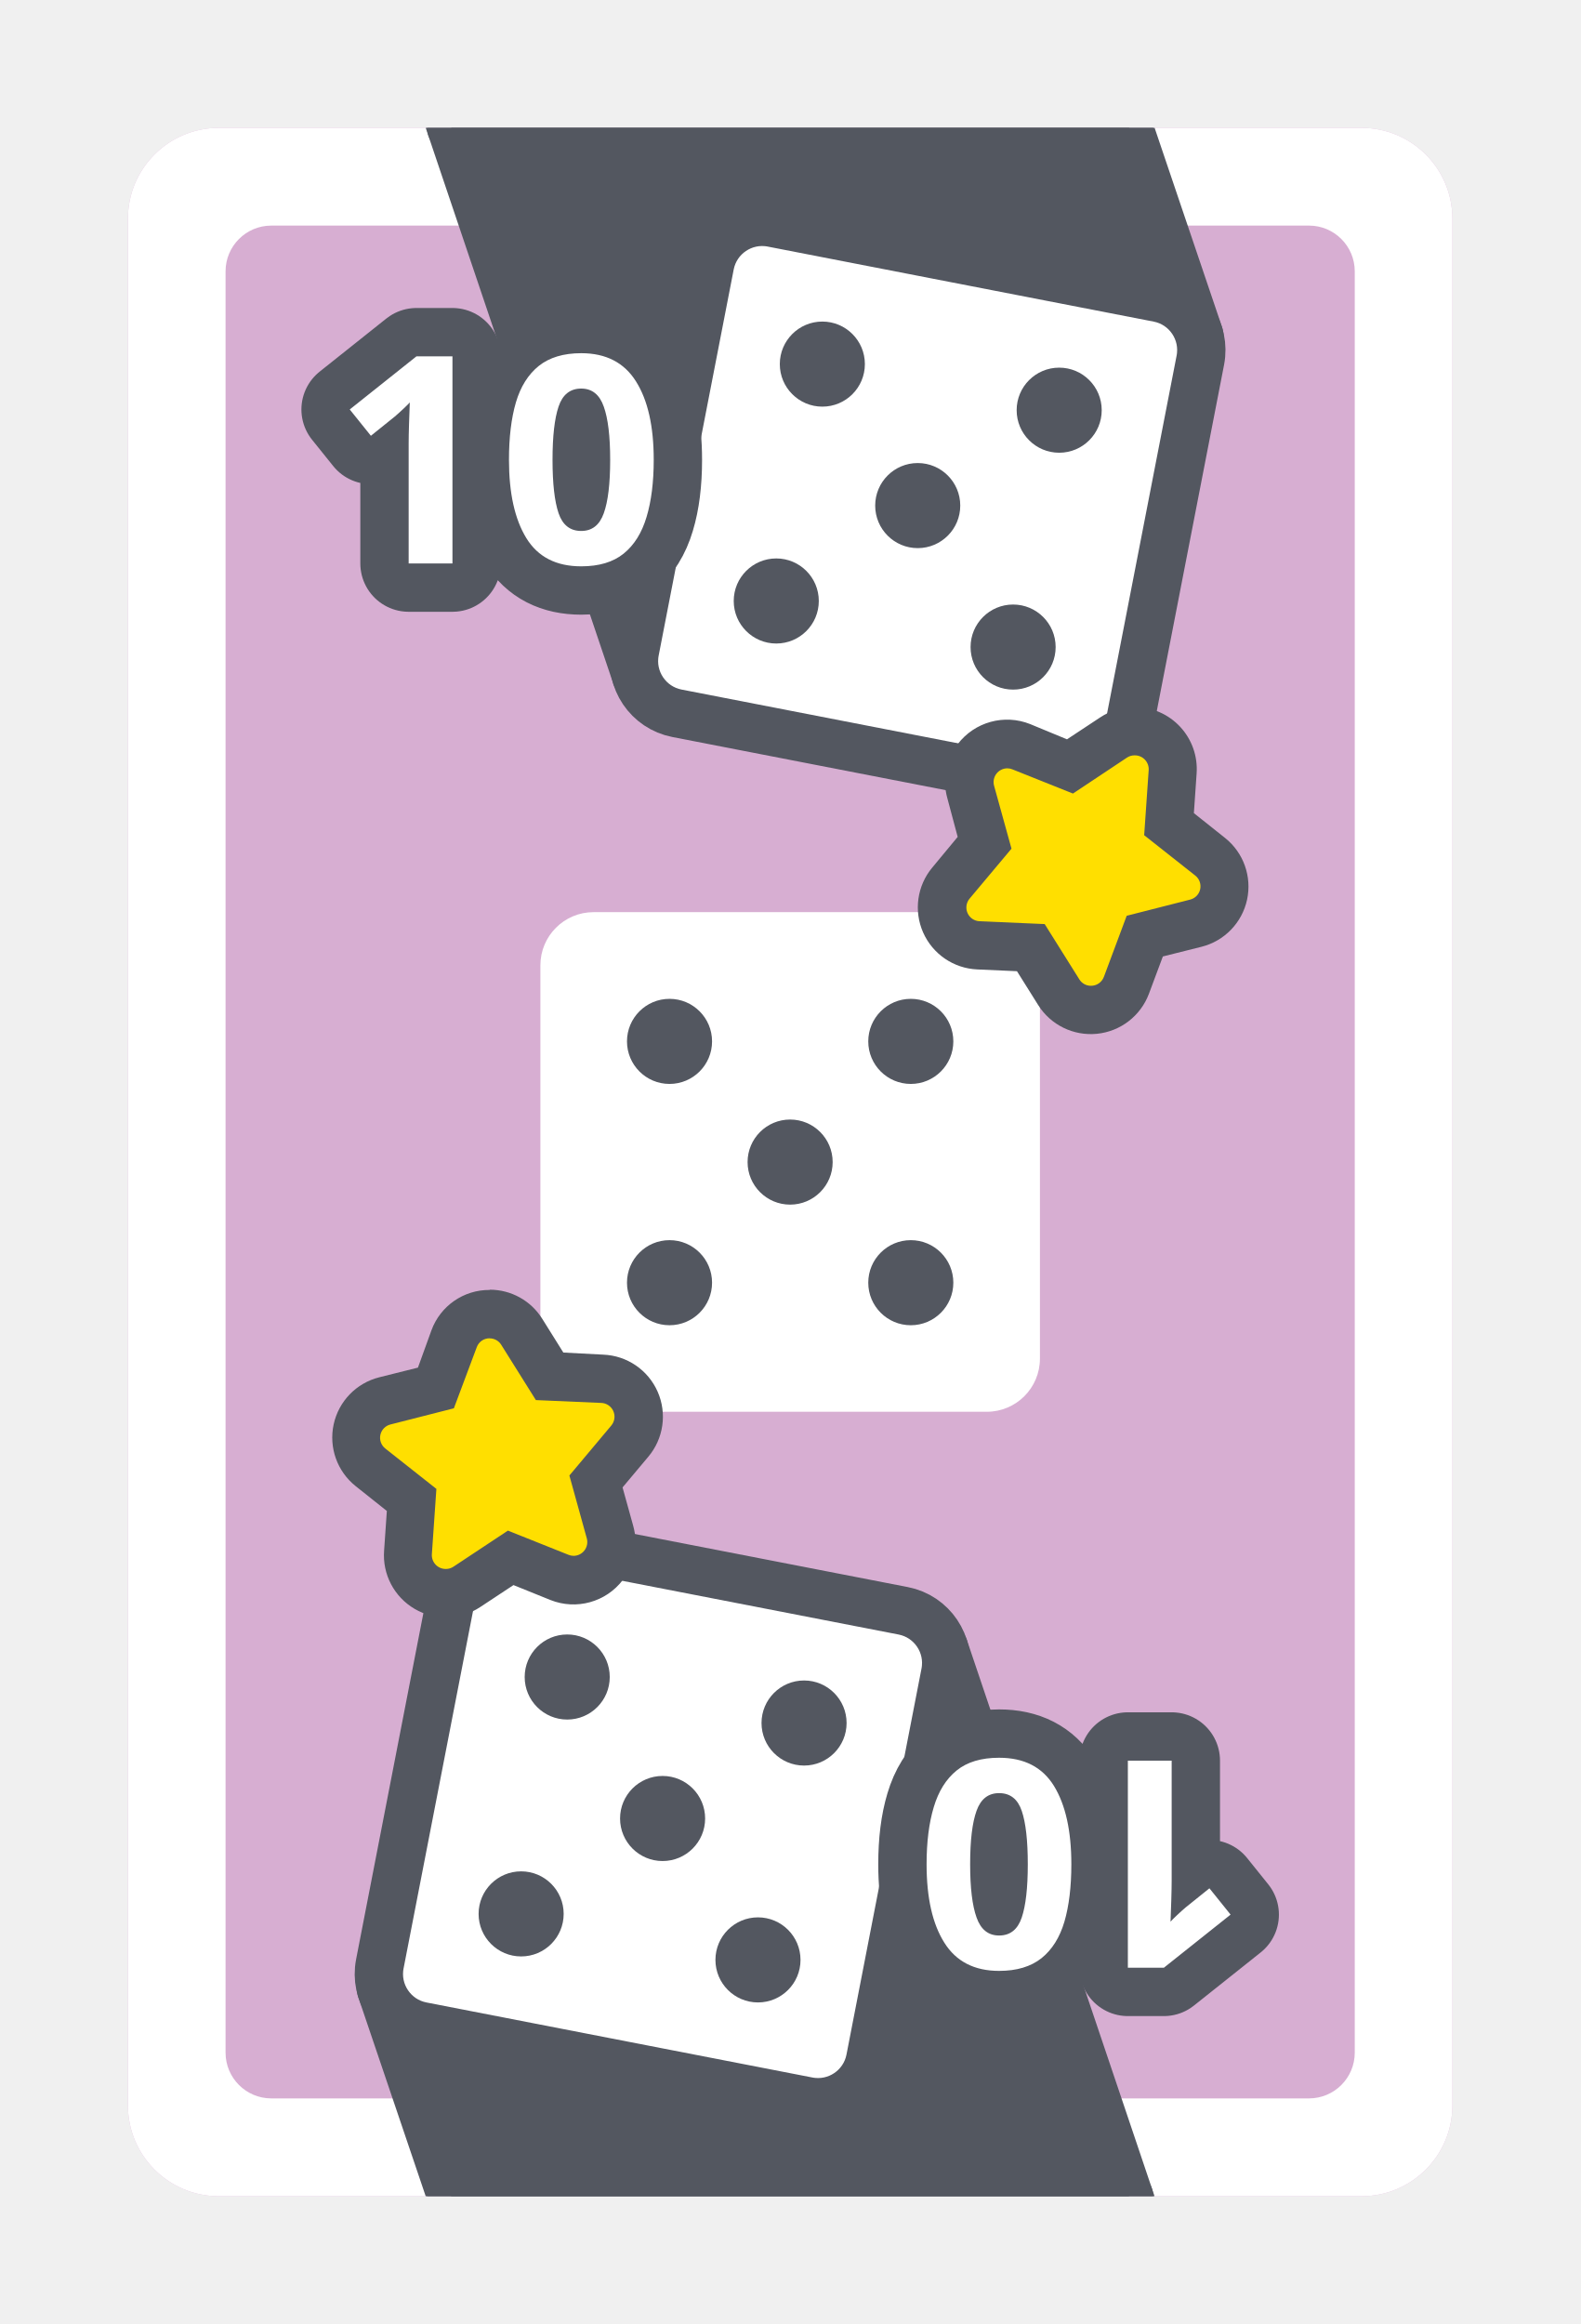
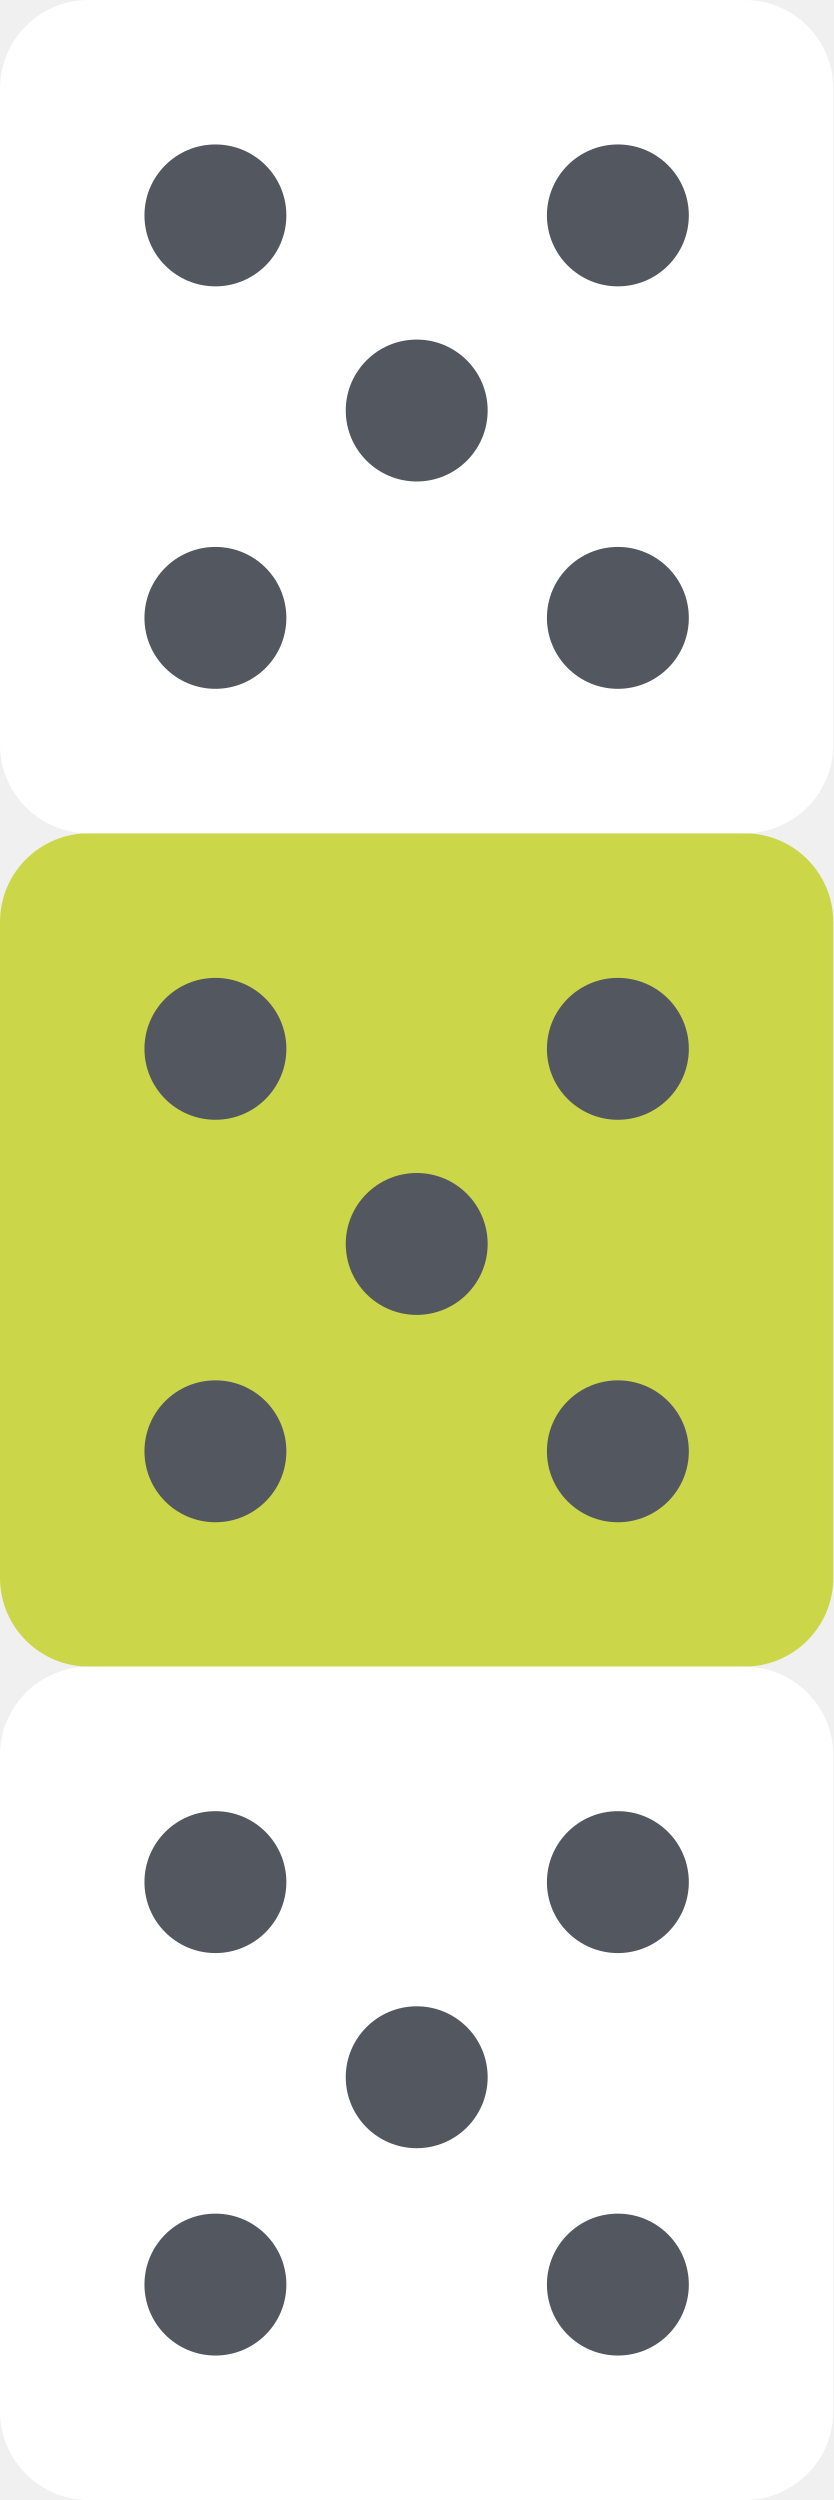
- <svg xmlns="http://www.w3.org/2000/svg" viewBox="0 0 196.16 288.44">
+ <svg xmlns="http://www.w3.org/2000/svg" viewBox="0 0 62.02 186.04">
  <defs>
-     <style>.cls-1,.cls-9{fill:none;}.cls-2{clip-path:url(#clip-path);}.cls-3{fill:#d7aed2;stroke:#52565e;stroke-miterlimit:10;}.cls-11,.cls-4,.cls-6{fill:#fff;}.cls-10,.cls-5,.cls-7{fill:#535760;}.cls-5,.cls-6,.cls-9{stroke:#535760;}.cls-5,.cls-9{stroke-linecap:round;stroke-linejoin:round;}.cls-5,.cls-6{stroke-width:6px;}.cls-8{fill:#ffdf00;}.cls-10,.cls-11,.cls-9{font-size:36px;font-family:Menco-Black, Menco;font-weight:800;}.cls-9{stroke-width:12px;}</style>
-     <clipPath id="clip-path" transform="translate(15.88 15.87)">
-       <rect class="cls-1" width="164.41" height="256.71" rx="11.28" />
-     </clipPath>
+     <style>.cls-1{fill:#cbd748;}.cls-2{fill:#535760;}.cls-3{fill:#fff;}</style>
  </defs>
  <g id="Layer_2" data-name="Layer 2">
    <g id="Layer_13" data-name="Layer 13">
-       <g class="cls-2">
-         <rect id="Rectangle_1070" data-name="Rectangle 1070" class="cls-3" x="6.4" y="7.41" width="183.36" height="273.63" />
-         <path class="cls-4" d="M146.62,12.13a5.68,5.68,0,0,1,5.67,5.67V238.9a5.68,5.68,0,0,1-5.67,5.67H17.79a5.68,5.68,0,0,1-5.67-5.67V17.8a5.68,5.68,0,0,1,5.67-5.67H146.62m0-28H17.79A33.72,33.72,0,0,0-15.88,17.8V238.9a33.71,33.71,0,0,0,33.67,33.67H146.62a33.71,33.71,0,0,0,33.67-33.67V17.8a33.72,33.72,0,0,0-33.67-33.67Z" transform="translate(15.88 15.87)" />
-         <polyline class="cls-5" points="117.18 204.5 140.15 272.58 56.01 272.58 47.29 246.84" />
-         <polygon class="cls-5" points="140.15 272.58 143.01 281.04 58.86 281.03 56.01 272.58 140.15 272.58" />
-         <polyline class="cls-5" points="78.99 83.95 56.01 15.86 140.16 15.87 148.87 41.6" />
-         <polygon class="cls-5" points="56.01 15.86 53.16 7.41 137.3 7.41 140.16 15.87 56.01 15.86" />
-         <rect id="Rectangle_1073" data-name="Rectangle 1073" class="cls-6" x="35.36" y="178.82" width="62.01" height="62.01" rx="6.6" transform="translate(-136.39 250.81) rotate(-79)" />
-         <rect id="Rectangle_1074" data-name="Rectangle 1074" class="cls-4" x="67.08" y="113.21" width="62.01" height="62.01" rx="6.6" />
-         <rect id="Rectangle_1075" data-name="Rectangle 1075" class="cls-6" x="67.03" y="15.87" width="62.01" height="62.01" rx="6.6" transform="translate(49.19 150.04) rotate(-79)" />
-         <circle id="Ellipse_916" data-name="Ellipse 916" class="cls-7" cx="131.48" cy="50.91" r="5.28" />
-         <circle id="Ellipse_921" data-name="Ellipse 921" class="cls-7" cx="96.36" cy="74.59" r="5.28" />
-         <circle id="Ellipse_923" data-name="Ellipse 923" class="cls-7" cx="102.08" cy="45.19" r="5.28" />
-         <circle id="Ellipse_924" data-name="Ellipse 924" class="cls-7" cx="125.76" cy="80.31" r="5.28" />
-         <circle id="Ellipse_925" data-name="Ellipse 925" class="cls-7" cx="113.92" cy="62.75" r="5.28" />
-         <circle id="Ellipse_916-2" data-name="Ellipse 916" class="cls-7" cx="113.06" cy="129.25" r="5.28" />
-         <circle id="Ellipse_921-2" data-name="Ellipse 921" class="cls-7" cx="83.11" cy="159.2" r="5.28" />
-         <circle id="Ellipse_923-2" data-name="Ellipse 923" class="cls-7" cx="83.11" cy="129.25" r="5.28" />
-         <circle id="Ellipse_924-2" data-name="Ellipse 924" class="cls-7" cx="113.06" cy="159.2" r="5.28" />
-         <circle id="Ellipse_925-2" data-name="Ellipse 925" class="cls-7" cx="98.08" cy="144.23" r="5.28" />
-         <circle id="Ellipse_915" data-name="Ellipse 915" class="cls-7" cx="64.69" cy="237.54" r="5.28" />
-         <circle id="Ellipse_916-3" data-name="Ellipse 916" class="cls-7" cx="99.81" cy="213.85" r="5.28" />
-         <circle id="Ellipse_923-3" data-name="Ellipse 923" class="cls-7" cx="70.41" cy="208.14" r="5.28" />
-         <circle id="Ellipse_924-3" data-name="Ellipse 924" class="cls-7" cx="94.09" cy="243.25" r="5.28" />
-         <circle id="Ellipse_925-3" data-name="Ellipse 925" class="cls-7" cx="82.25" cy="225.7" r="5.28" />
-         <path class="cls-8" d="M39.44,181.83A4.72,4.72,0,0,1,36,180.32a4.64,4.64,0,0,1-1.25-3.53l.45-6.5-5.1-4.06A4.71,4.71,0,0,1,31.88,158l6.32-1.58,2.28-6.11a4.72,4.72,0,0,1,8.41-.84L52.34,155l6.51.29A4.7,4.7,0,0,1,62.26,163l-4.19,5,1.74,6.28a4.63,4.63,0,0,1-.78,4.1,4.74,4.74,0,0,1-3.75,1.87,4.64,4.64,0,0,1-1.76-.35l-6.05-2.43L42,181A4.67,4.67,0,0,1,39.44,181.83Z" transform="translate(15.88 15.87)" />
-         <path class="cls-7" d="M44.9,150.24a1.68,1.68,0,0,1,1.44.8l4.3,6.86,8.08.35A1.71,1.71,0,0,1,60,161.06l-5.2,6.2,2.16,7.8a1.71,1.71,0,0,1-1.64,2.17,1.63,1.63,0,0,1-.64-.13l-7.51-3-6.75,4.47a1.67,1.67,0,0,1-.94.29A1.72,1.72,0,0,1,37.73,177l.56-8.08-6.33-5a1.7,1.7,0,0,1,.65-3l7.85-2,2.84-7.58a1.68,1.68,0,0,1,1.6-1.11m0-6h0a7.63,7.63,0,0,0-7.22,5L36,153.87l-4.8,1.2a7.71,7.71,0,0,0-2.93,13.51l3.87,3.08-.34,4.92a7.7,7.7,0,0,0,11.94,7l4.12-2.72,4.58,1.85a7.71,7.71,0,0,0,9-2.49,7.66,7.66,0,0,0,1.28-6.72l-1.32-4.76,3.18-3.79A7.71,7.71,0,0,0,59,152.26L54.05,152l-2.62-4.19a7.67,7.67,0,0,0-6.53-3.61Z" transform="translate(15.88 15.87)" />
-         <path class="cls-8" d="M119.51,109.47a4.65,4.65,0,0,1-4-2.21l-3.46-5.52-6.51-.29a4.7,4.7,0,0,1-3.41-7.72l4.19-5-1.74-6.28a4.67,4.67,0,0,1,.78-4.1,4.68,4.68,0,0,1,5.52-1.52l6,2.43,5.43-3.59a4.67,4.67,0,0,1,2.6-.79,4.72,4.72,0,0,1,3.45,1.51,4.64,4.64,0,0,1,1.25,3.53l-.45,6.5,5.1,4.06a4.71,4.71,0,0,1-1.79,8.25l-6.32,1.58-2.28,6.1A4.68,4.68,0,0,1,119.51,109.47Z" transform="translate(15.88 15.87)" />
-         <path class="cls-7" d="M125,77.88a1.72,1.72,0,0,1,1.71,1.83l-.56,8.08,6.33,5a1.7,1.7,0,0,1-.65,3l-7.85,2-2.83,7.58a1.7,1.7,0,0,1-1.61,1.11,1.68,1.68,0,0,1-1.44-.8l-4.3-6.86-8.08-.35a1.71,1.71,0,0,1-1.24-2.81l5.2-6.2-2.16-7.8a1.71,1.71,0,0,1,1.64-2.17,1.63,1.63,0,0,1,.64.13l7.51,3L124,78.17a1.67,1.67,0,0,1,.94-.29m0-6a7.69,7.69,0,0,0-4.25,1.29l-4.12,2.72L112,74a7.71,7.71,0,0,0-9,2.49,7.66,7.66,0,0,0-1.28,6.72L103,88,99.85,91.8a7.71,7.71,0,0,0,5.58,12.65l4.93.22,2.62,4.18a7.71,7.71,0,0,0,13.76-1.38l1.73-4.63,4.79-1.2a7.71,7.71,0,0,0,2.93-13.51l-3.87-3.08.34-4.92A7.7,7.7,0,0,0,125,71.88Z" transform="translate(15.88 15.87)" />
-         <text class="cls-9" transform="translate(41.29 69.93)">10</text>
-         <text class="cls-10" transform="translate(41.29 69.93)">10</text>
-         <text class="cls-11" transform="translate(41.29 69.93)">10</text>
-         <text class="cls-9" transform="translate(154.88 218.52) rotate(180)">10</text>
-         <text class="cls-10" transform="translate(154.88 218.52) rotate(180)">10</text>
-         <text class="cls-11" transform="translate(154.88 218.52) rotate(180)">10</text>
-       </g>
+       <rect id="Rectangle_1074" data-name="Rectangle 1074" class="cls-1" y="62.01" width="62.01" height="62.01" rx="6.6" />
+       <circle id="Ellipse_916" data-name="Ellipse 916" class="cls-2" cx="45.98" cy="78.05" r="5.28" />
+       <circle id="Ellipse_921" data-name="Ellipse 921" class="cls-2" cx="16.03" cy="108" r="5.28" />
+       <circle id="Ellipse_923" data-name="Ellipse 923" class="cls-2" cx="16.03" cy="78.05" r="5.28" />
+       <circle id="Ellipse_924" data-name="Ellipse 924" class="cls-2" cx="45.98" cy="108" r="5.28" />
+       <circle id="Ellipse_1032" data-name="Ellipse 1032" class="cls-2" cx="31.01" cy="92.57" r="5.28" />
+       <rect id="Rectangle_1074-2" data-name="Rectangle 1074" class="cls-3" width="62.01" height="62.01" rx="6.6" />
+       <circle id="Ellipse_916-2" data-name="Ellipse 916" class="cls-2" cx="45.98" cy="16.03" r="5.28" />
+       <circle id="Ellipse_921-2" data-name="Ellipse 921" class="cls-2" cx="16.03" cy="45.98" r="5.28" />
+       <circle id="Ellipse_923-2" data-name="Ellipse 923" class="cls-2" cx="16.03" cy="16.03" r="5.28" />
+       <circle id="Ellipse_924-2" data-name="Ellipse 924" class="cls-2" cx="45.98" cy="45.98" r="5.28" />
+       <circle id="Ellipse_1032-2" data-name="Ellipse 1032" class="cls-2" cx="31.01" cy="30.55" r="5.28" />
+       <rect id="Rectangle_1074-3" data-name="Rectangle 1074" class="cls-3" y="124.03" width="62.01" height="62.01" rx="6.6" />
+       <circle id="Ellipse_916-3" data-name="Ellipse 916" class="cls-2" cx="45.98" cy="140.06" r="5.28" />
+       <circle id="Ellipse_921-3" data-name="Ellipse 921" class="cls-2" cx="16.03" cy="170.01" r="5.28" />
+       <circle id="Ellipse_923-3" data-name="Ellipse 923" class="cls-2" cx="16.03" cy="140.06" r="5.28" />
+       <circle id="Ellipse_924-3" data-name="Ellipse 924" class="cls-2" cx="45.98" cy="170.01" r="5.28" />
+       <circle id="Ellipse_1032-3" data-name="Ellipse 1032" class="cls-2" cx="31.01" cy="154.58" r="5.28" />
    </g>
  </g>
</svg>
